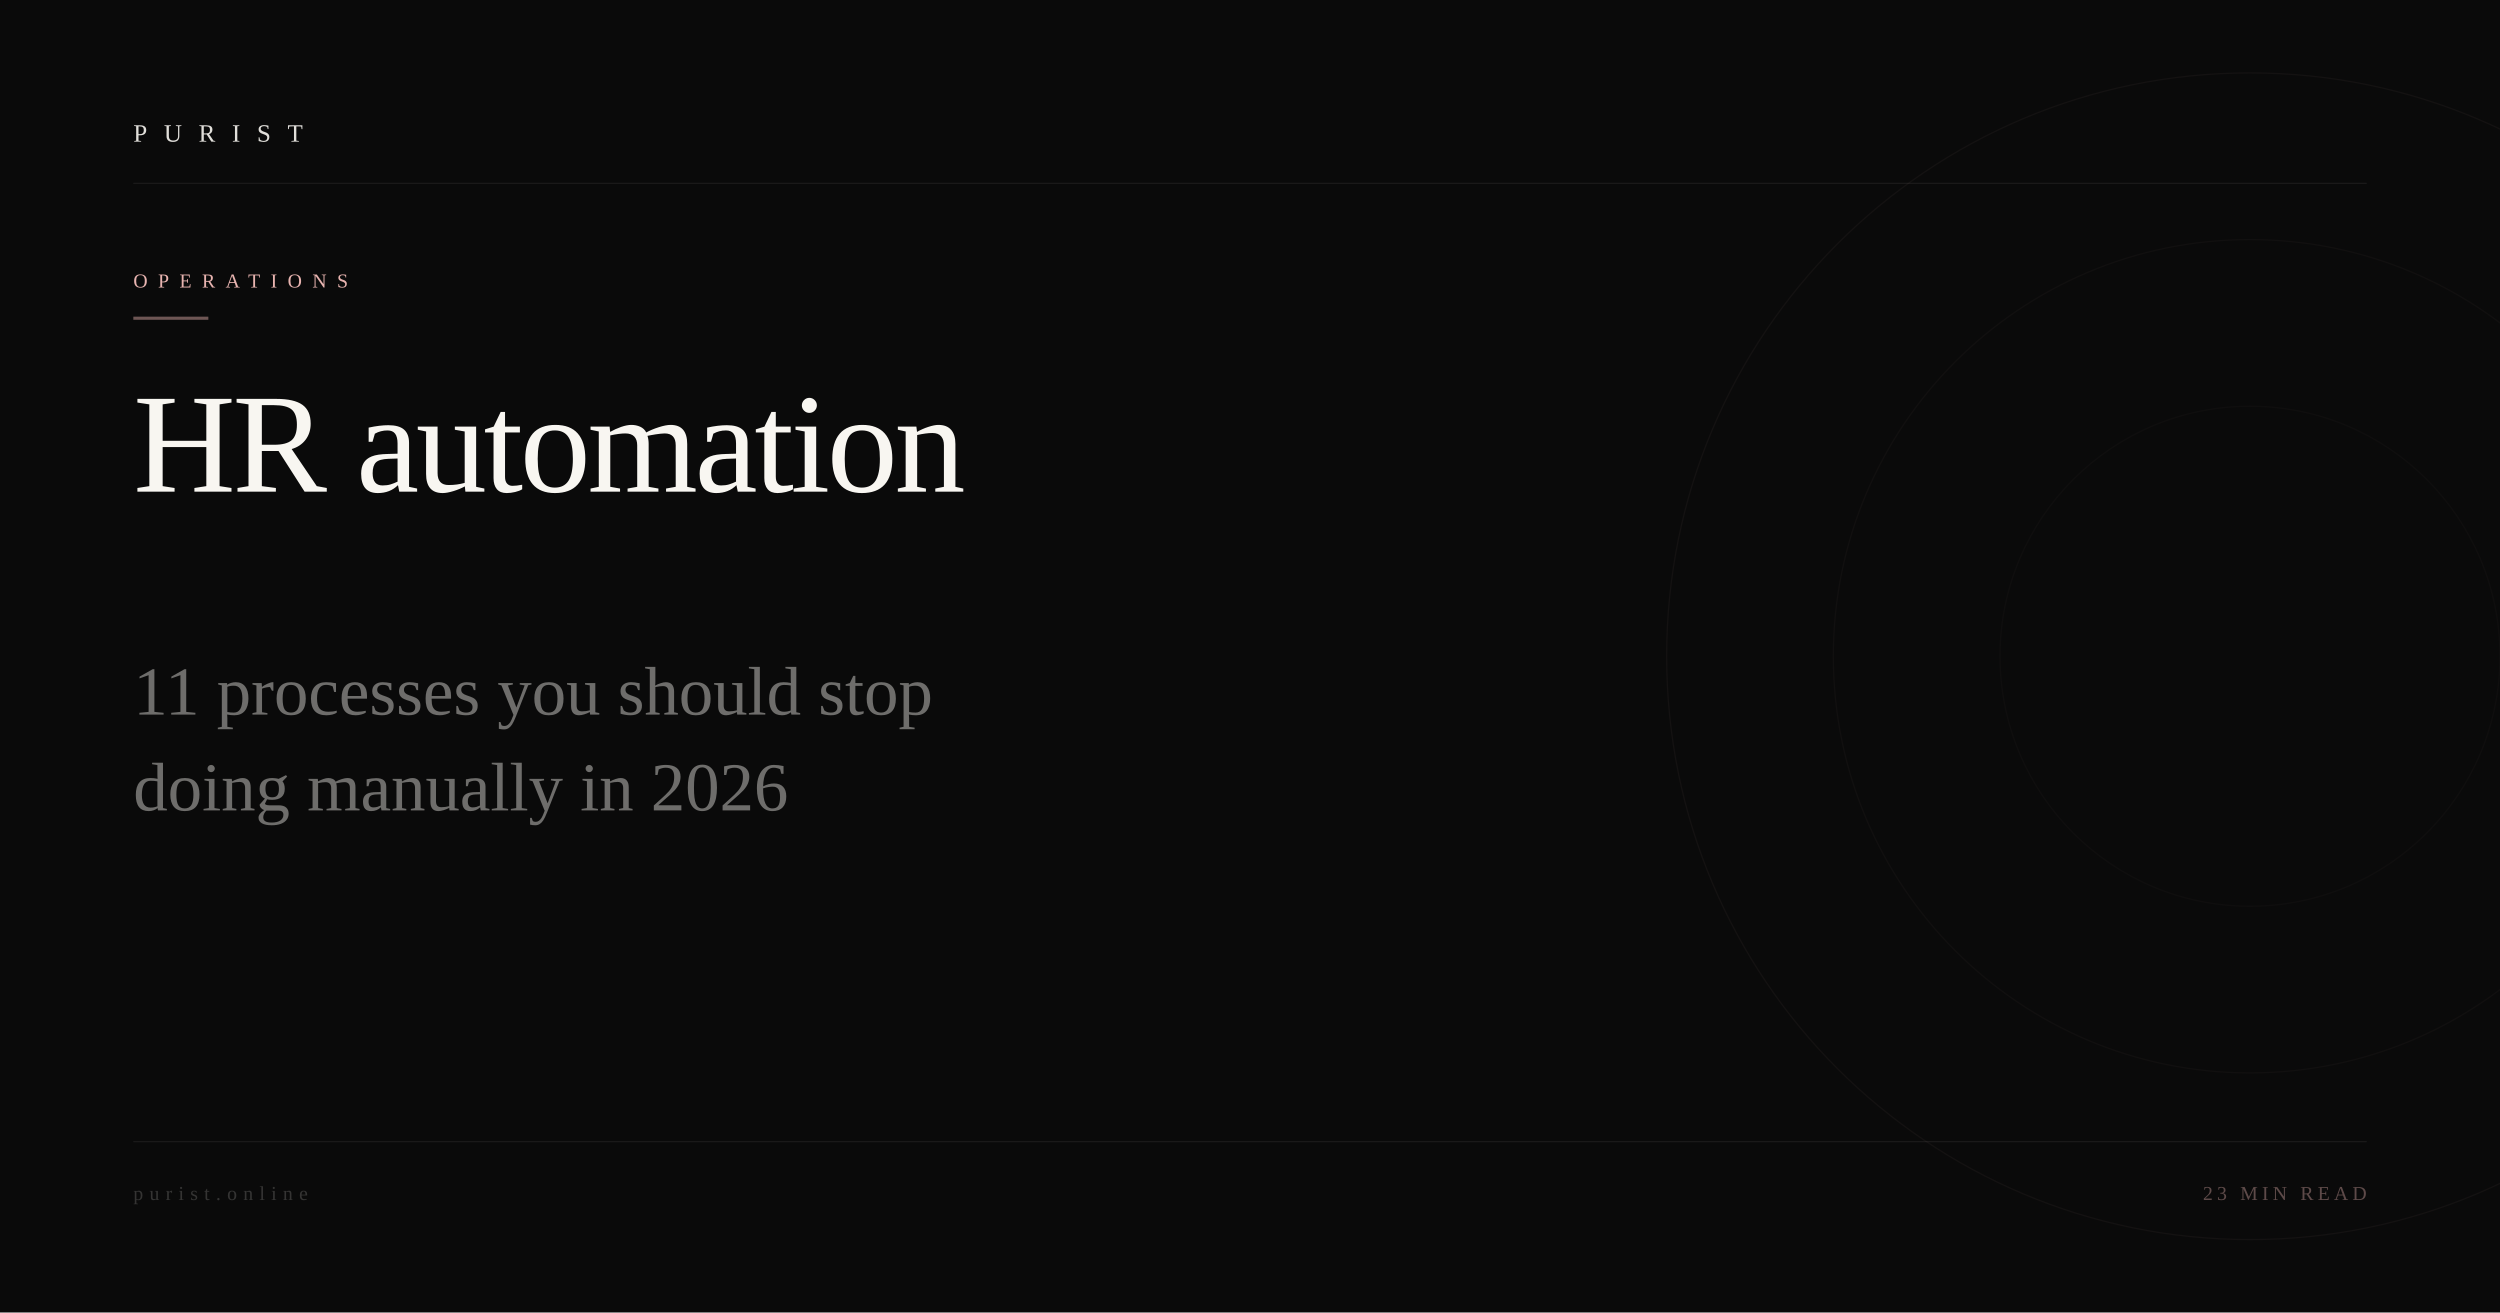
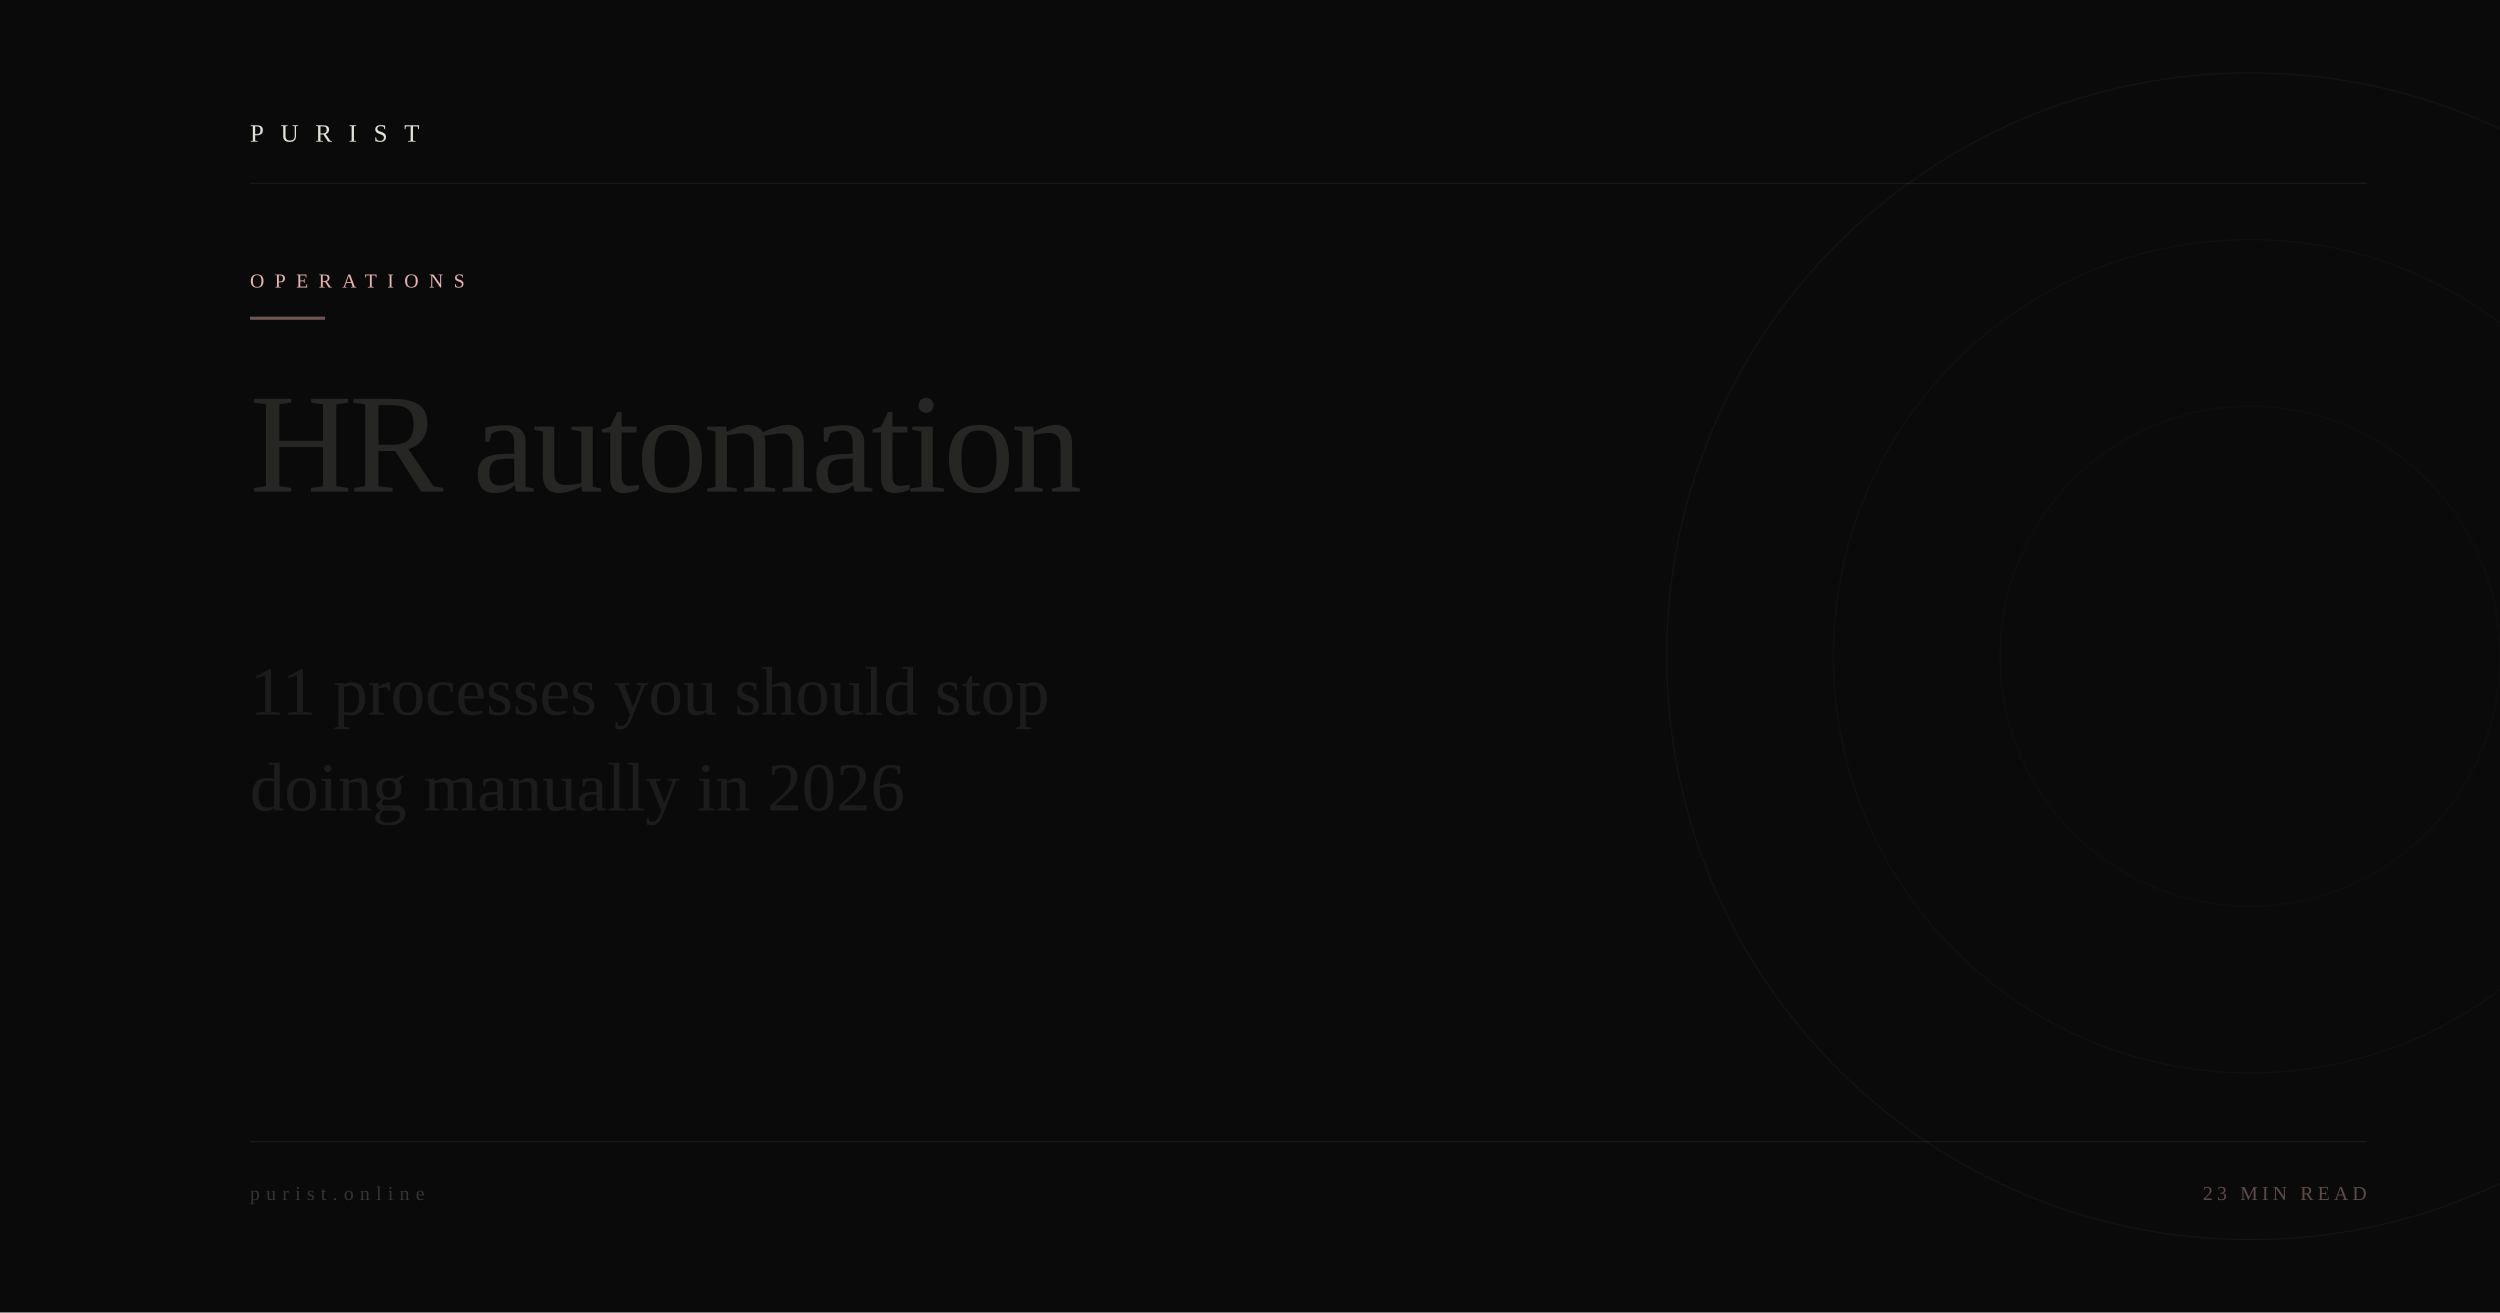
<svg xmlns="http://www.w3.org/2000/svg" viewBox="0 0 1200 630" width="1200" height="630">
  <rect width="1200" height="630" fill="#0A0A0A" />
  <circle cx="1080" cy="315" r="280" stroke="#E8B4B0" stroke-width="0.6" fill="none" opacity="0.045" />
  <circle cx="1080" cy="315" r="200" stroke="#E8B4B0" stroke-width="0.6" fill="none" opacity="0.035" />
  <circle cx="1080" cy="315" r="120" stroke="#E8B4B0" stroke-width="0.6" fill="none" opacity="0.025" />
-   <line x1="64" y1="88" x2="1136" y2="88" stroke="#F8F6F1" stroke-width="0.5" opacity="0.08" />
-   <text x="64" y="68" font-family="Georgia,'Times New Roman',serif" font-size="12" font-weight="400" fill="#F8F6F1" letter-spacing="8" opacity="0.9">PURIST</text>
-   <text x="64" y="138" font-family="Georgia,'Times New Roman',serif" font-size="9.5" font-weight="400" fill="#E8B4B0" letter-spacing="5">OPERATIONS</text>
-   <rect x="64" y="152" width="36" height="1.5" fill="#E8B4B0" opacity="0.45" />
-   <text x="64" y="236" font-family="Georgia,'Times New Roman',serif" font-size="68" font-weight="400" fill="#F8F6F1" letter-spacing="-1.5" xml:space="preserve">HR automation</text>
-   <text x="64" y="343" font-family="Georgia,'Times New Roman',serif" font-size="33" font-weight="400" fill="#F8F6F1" opacity="0.42" letter-spacing="0" xml:space="preserve">11 processes you should stop</text>
-   <text x="64" y="389" font-family="Georgia,'Times New Roman',serif" font-size="33" font-weight="400" fill="#F8F6F1" opacity="0.42" letter-spacing="0" xml:space="preserve">doing manually in 2026</text>
-   <line x1="64" y1="548" x2="1136" y2="548" stroke="#F8F6F1" stroke-width="0.5" opacity="0.08" />
-   <text x="64" y="576" font-family="Georgia,'Times New Roman',serif" font-size="9.5" fill="#F8F6F1" letter-spacing="3" opacity="0.18">purist.online</text>
+   <line x1="120" y1="88" x2="1136" y2="88" stroke="#F8F6F1" stroke-width="0.5" opacity="0.08" />
+   <text x="120" y="68" font-family="Georgia,'Times New Roman',serif" font-size="12" font-weight="400" fill="#F8F6F1" letter-spacing="8" opacity="0.9">PURIST</text>
+   <text x="120" y="138" font-family="Georgia,'Times New Roman',serif" font-size="9.5" font-weight="400" fill="#E8B4B0" letter-spacing="5">OPERATIONS</text>
+   <rect x="120" y="152" width="36" height="1.5" fill="#E8B4B0" opacity="0.45" />
+   <text x="120" y="236" font-family="Georgia,'Times New Roman',serif" font-size="68" font-weight="400" fill="#F8F6F1" opacity="0.12" letter-spacing="-1.5" xml:space="preserve">HR automation</text>
+   <text x="120" y="343" font-family="Georgia,'Times New Roman',serif" font-size="33" font-weight="400" fill="#F8F6F1" opacity="0.08" letter-spacing="0" xml:space="preserve">11 processes you should stop</text>
+   <text x="120" y="389" font-family="Georgia,'Times New Roman',serif" font-size="33" font-weight="400" fill="#F8F6F1" opacity="0.08" letter-spacing="0" xml:space="preserve">doing manually in 2026</text>
+   <line x1="120" y1="548" x2="1136" y2="548" stroke="#F8F6F1" stroke-width="0.5" opacity="0.08" />
+   <text x="120" y="576" font-family="Georgia,'Times New Roman',serif" font-size="9.5" fill="#F8F6F1" letter-spacing="3" opacity="0.18">purist.online</text>
  <text x="1136" y="576" font-family="Georgia,'Times New Roman',serif" font-size="9.5" fill="#E8B4B0" letter-spacing="2" opacity="0.38" text-anchor="end">23 MIN READ</text>
</svg>
